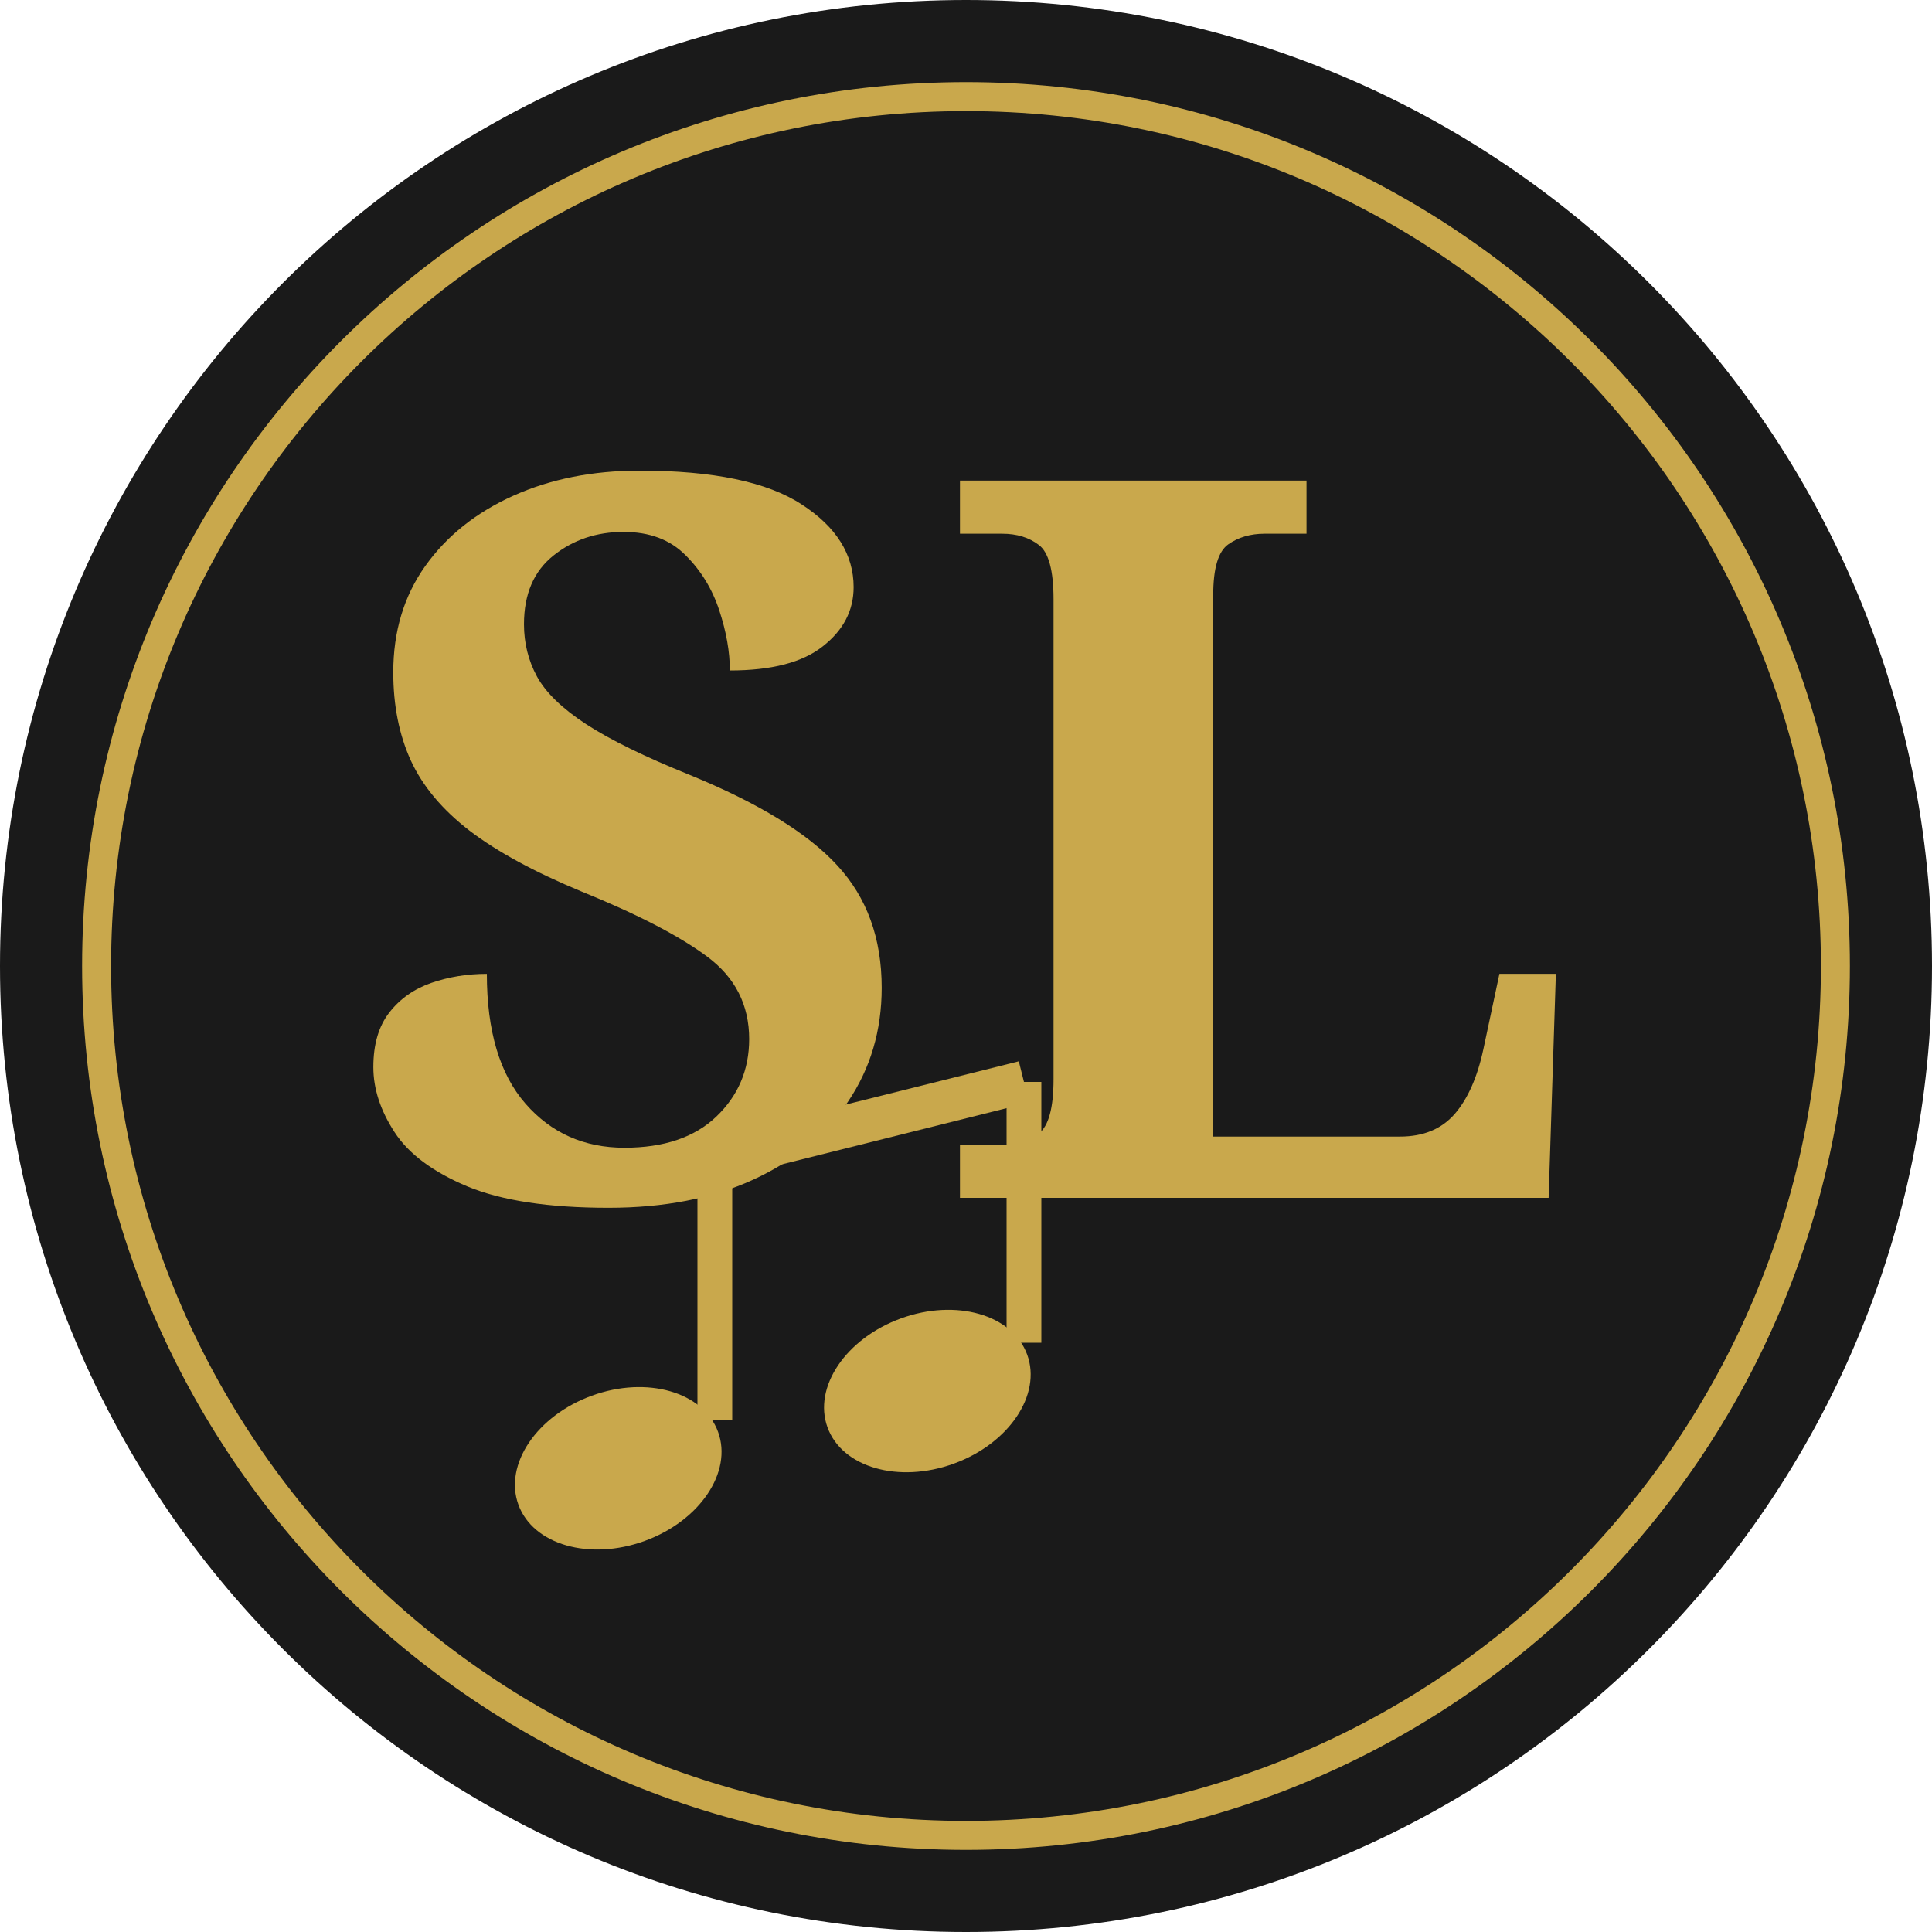
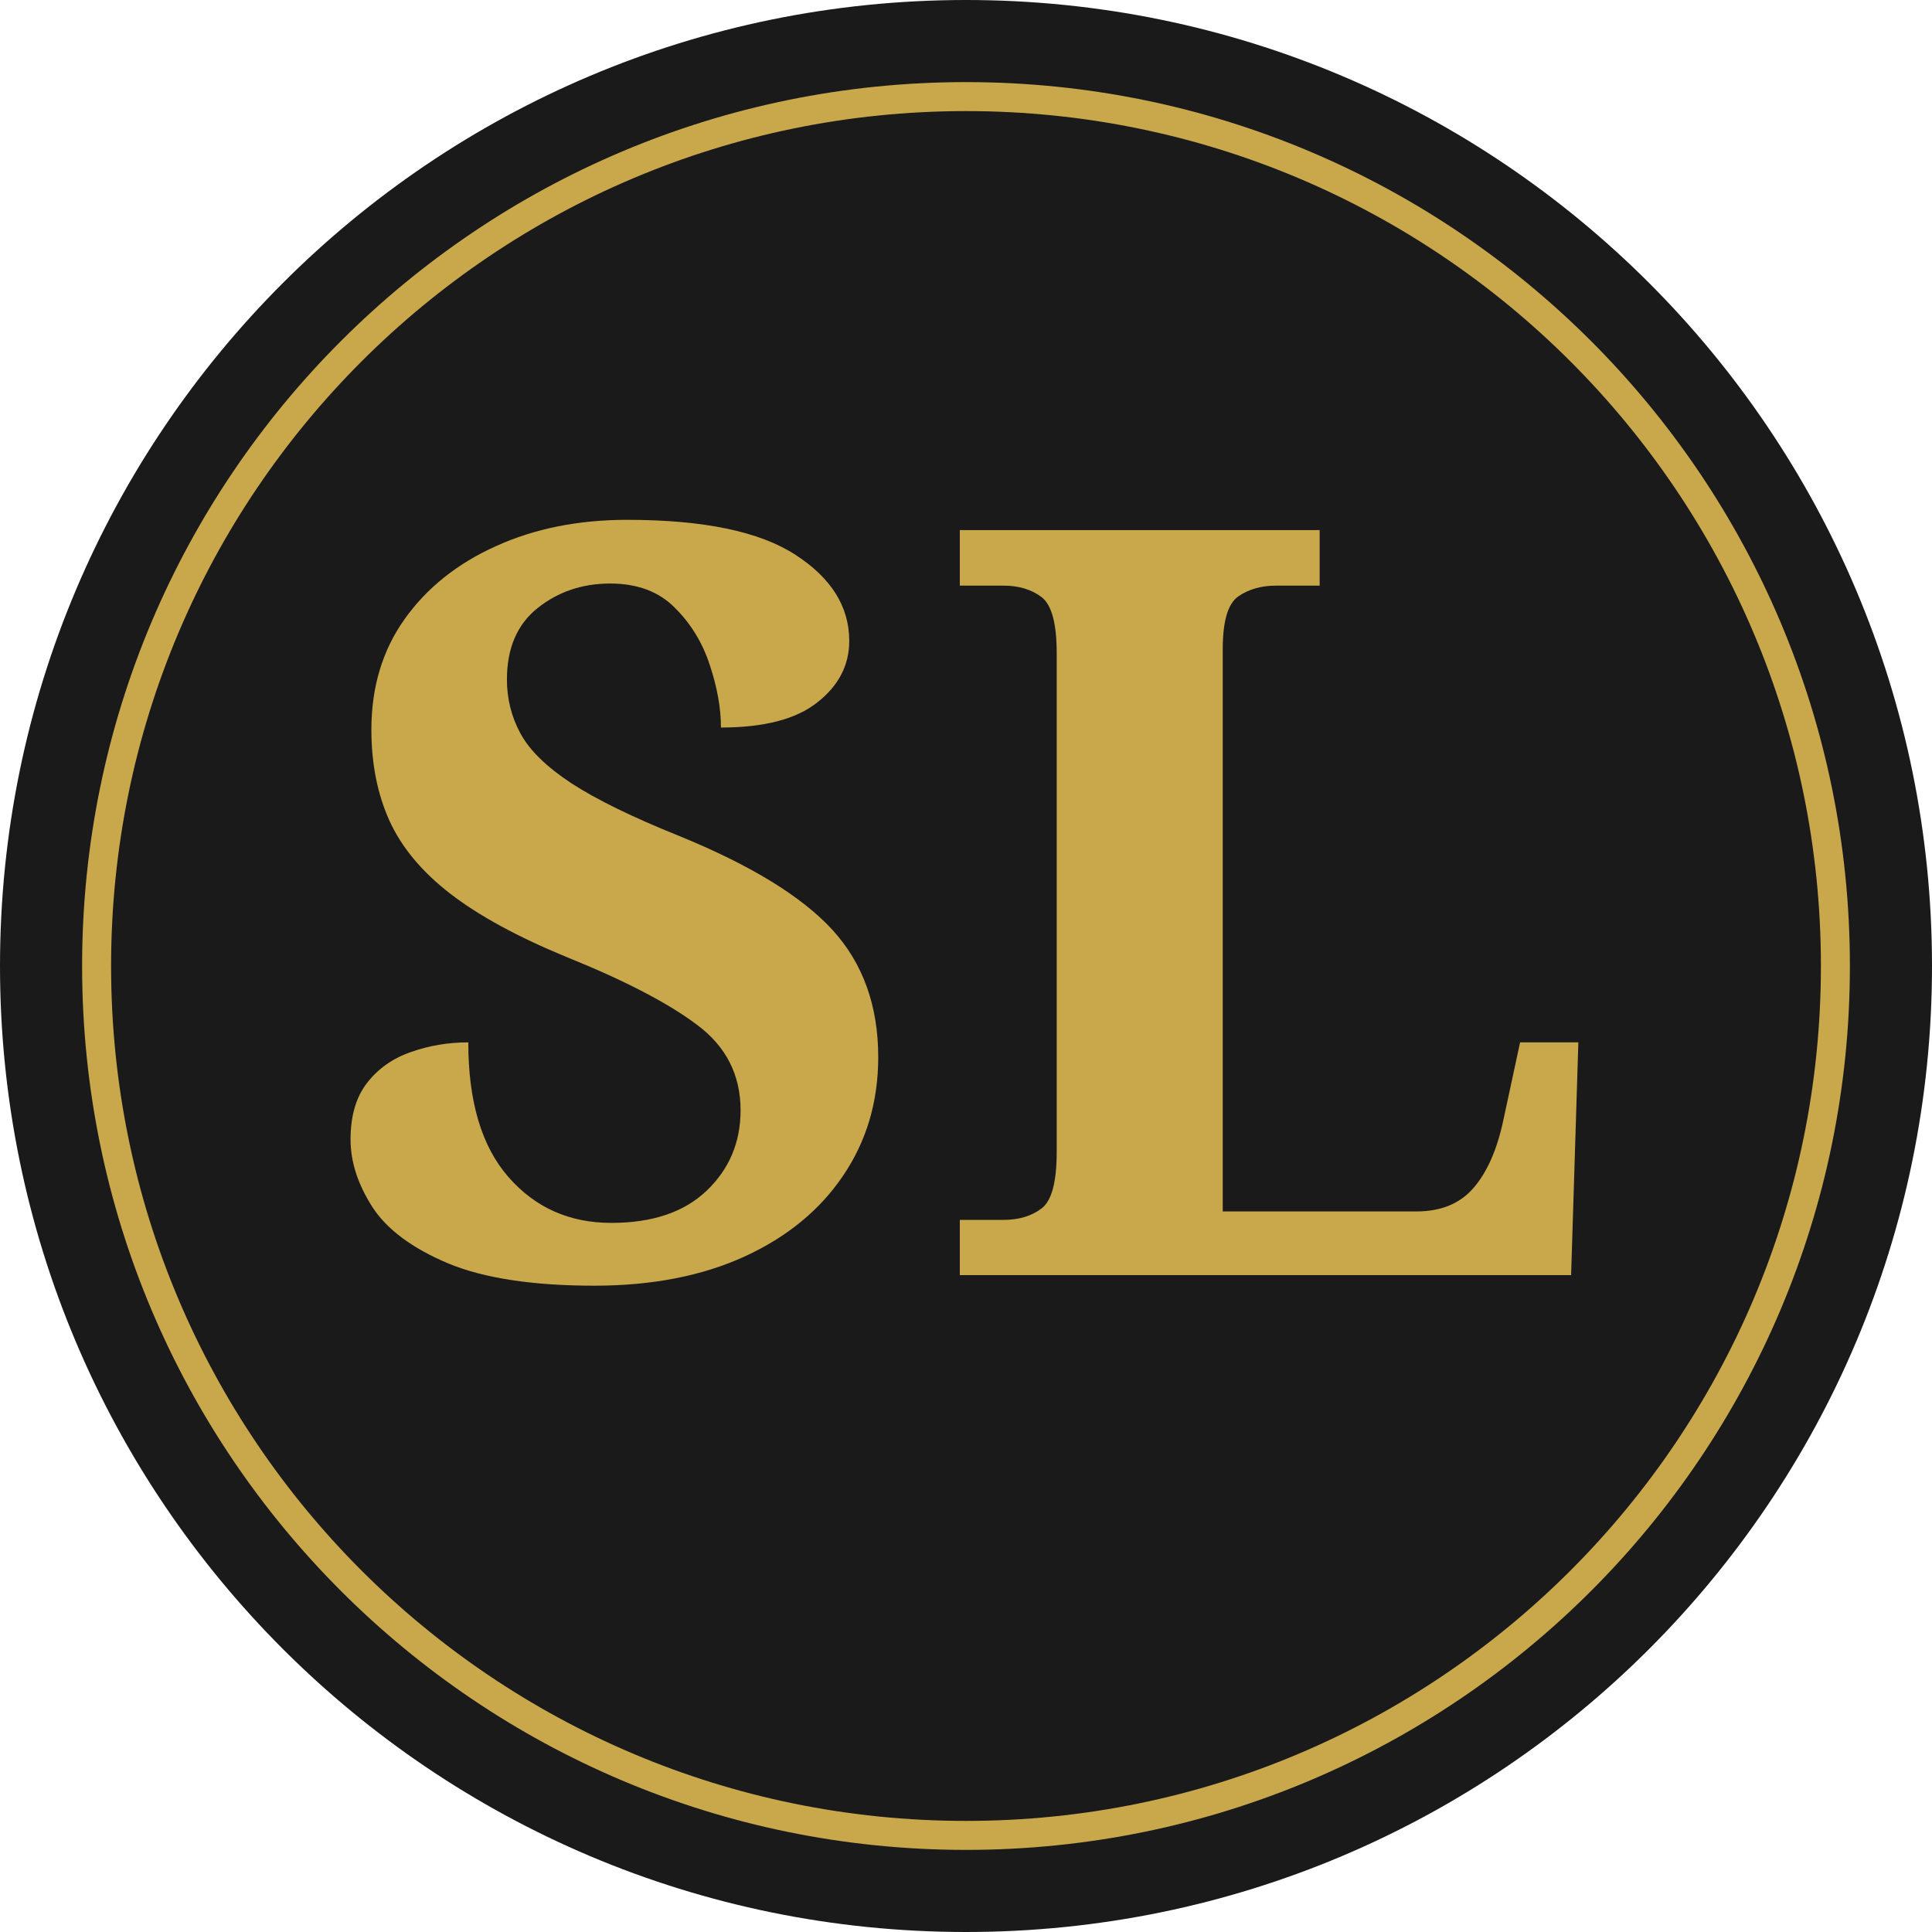
<svg xmlns="http://www.w3.org/2000/svg" viewBox="0 0 100 100" width="100" height="100">
  <circle cx="50" cy="50" r="50" fill="#1a1a1a" />
  <circle cx="50" cy="50" r="45" fill="none" stroke="#C9A84C" stroke-width="1.5" />
-   <text x="50" y="62" text-anchor="middle" font-family="Georgia, serif" font-weight="700" font-size="52" fill="#C9A84C">SL</text>
-   <ellipse cx="32" cy="76" rx="5.5" ry="4" transform="rotate(-20 32 76)" fill="#C9A84C" />
-   <line x1="37" y1="73.5" x2="37" y2="60" stroke="#C9A84C" stroke-width="1.8" />
-   <ellipse cx="48" cy="72" rx="5.5" ry="4" transform="rotate(-20 48 72)" fill="#C9A84C" />
-   <line x1="53" y1="69.5" x2="53" y2="56" stroke="#C9A84C" stroke-width="1.8" />
-   <line x1="37" y1="60" x2="53" y2="56" stroke="#C9A84C" stroke-width="2.2" />
+   <text x="50" y="66" text-anchor="middle" font-family="Georgia, serif" font-weight="700" font-size="54" fill="#C9A84C">SL</text>
</svg>
